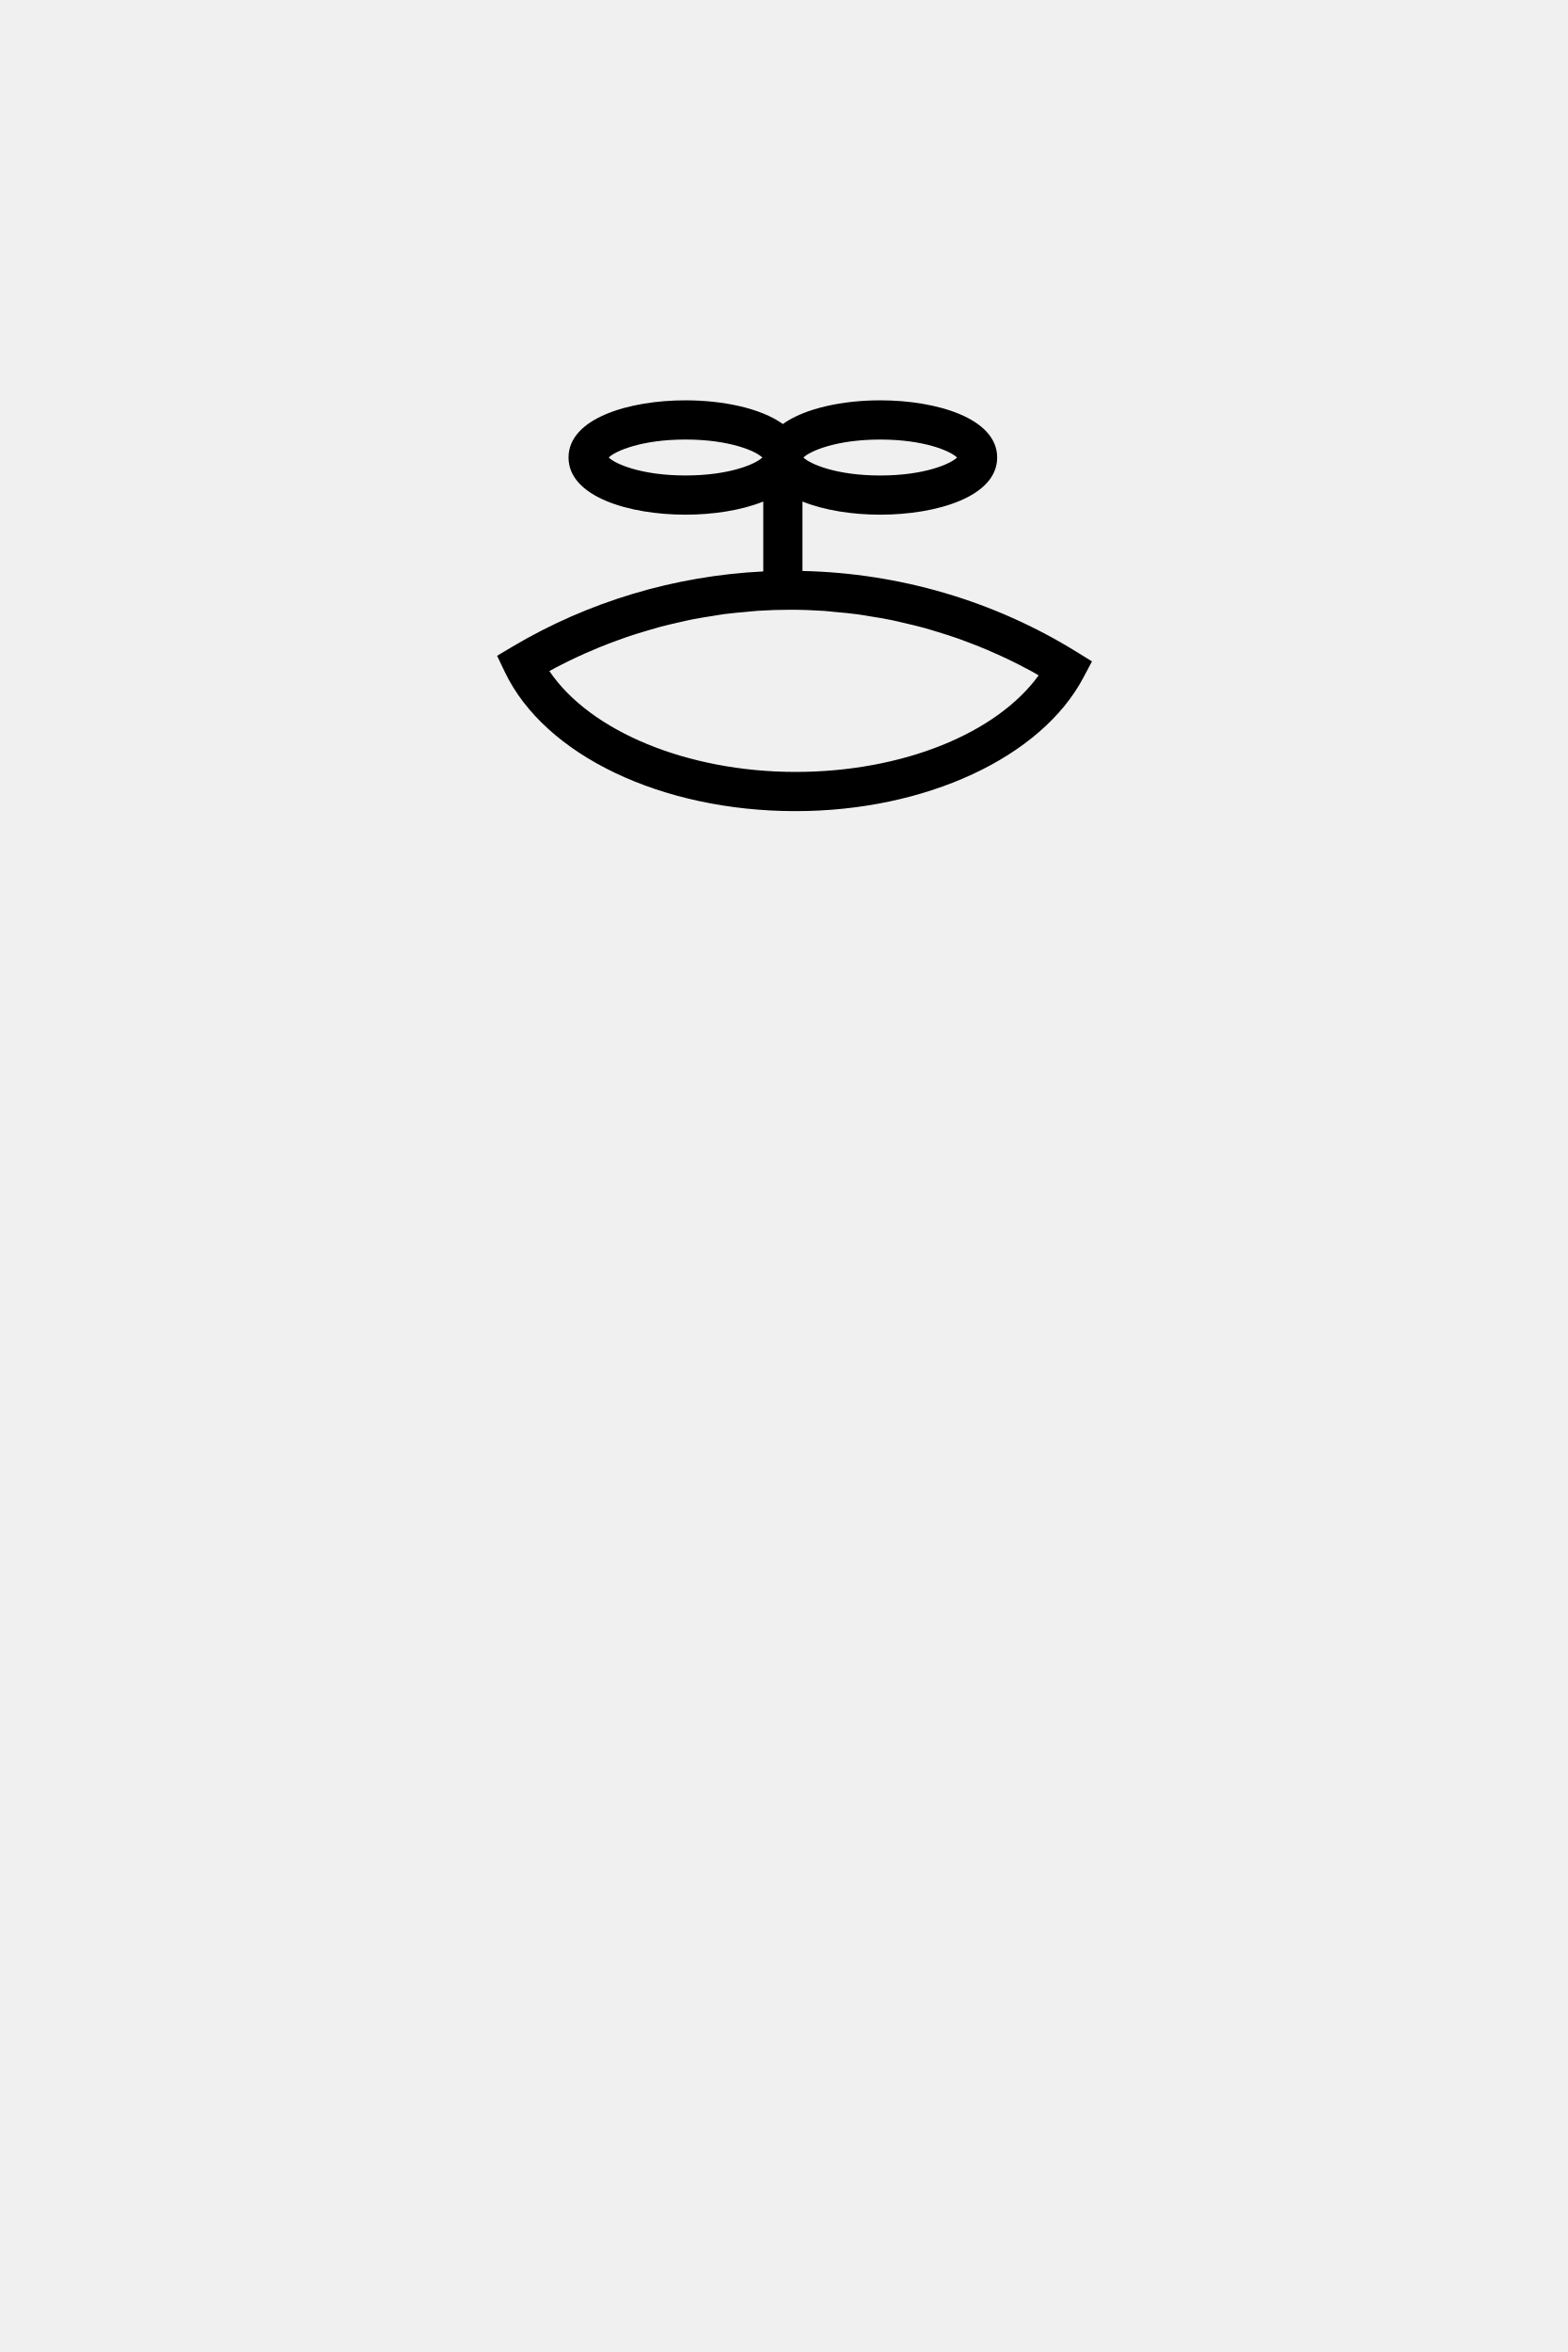
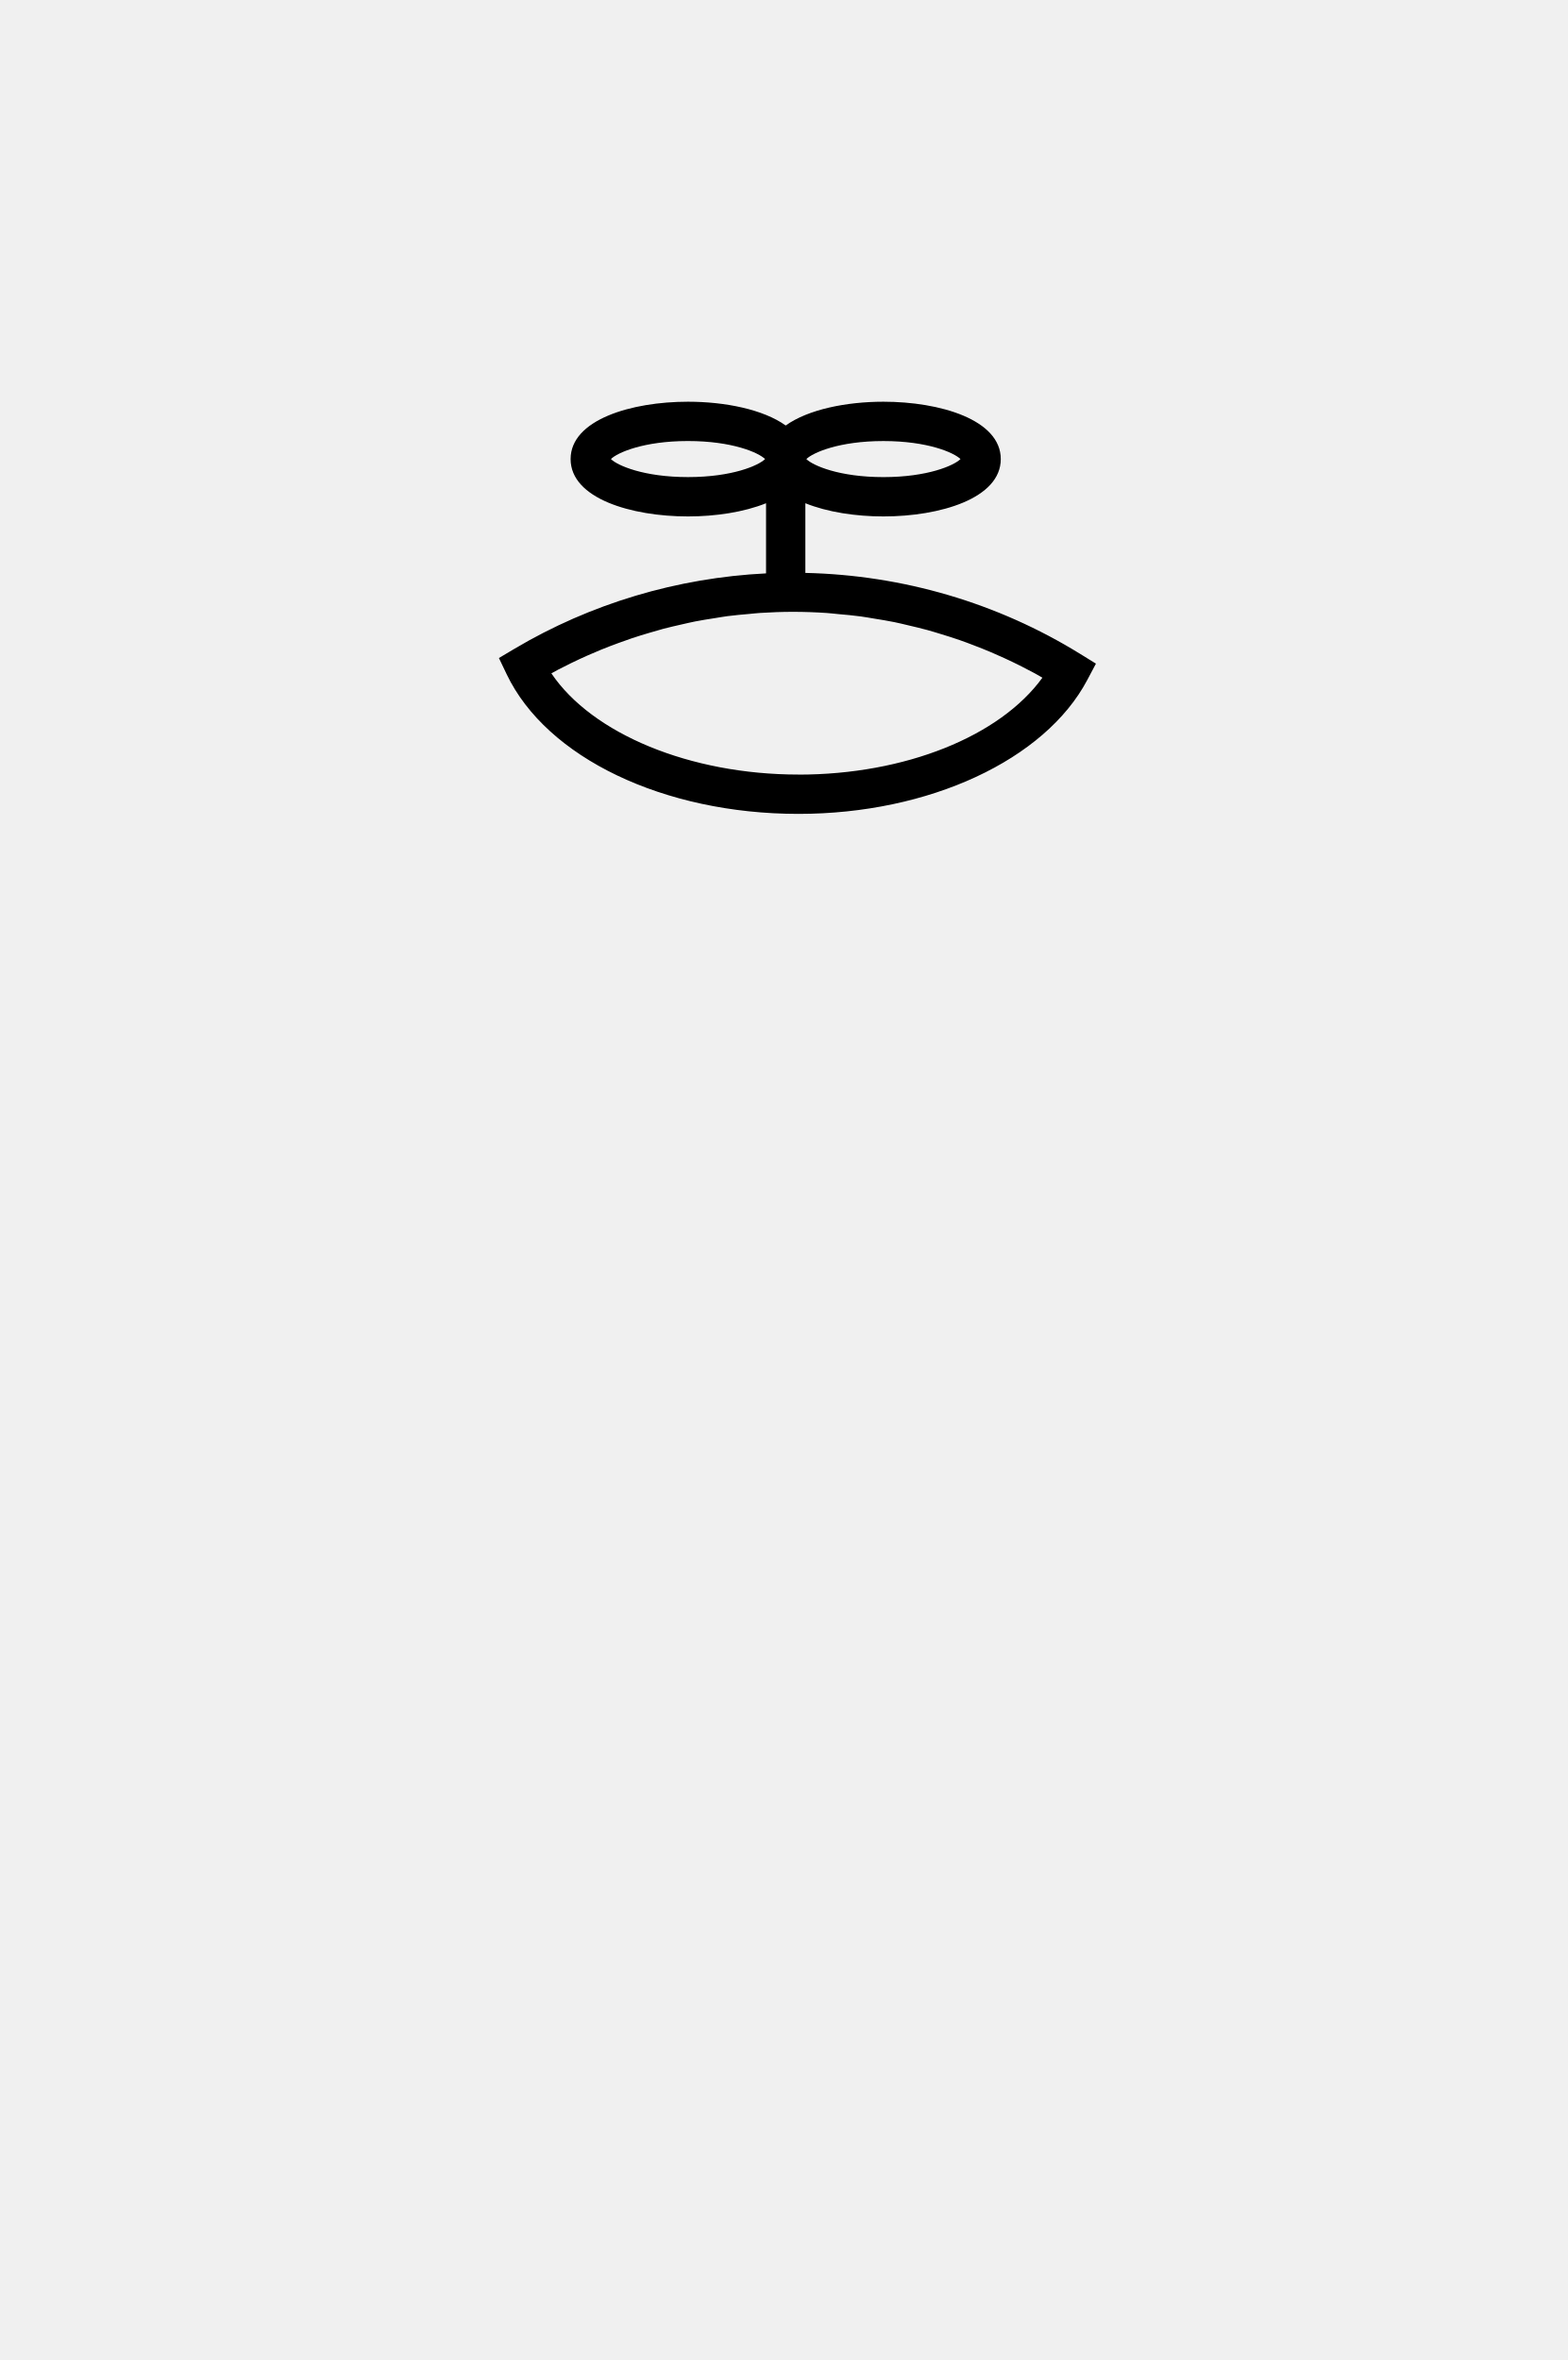
- <svg xmlns="http://www.w3.org/2000/svg" version="1.1" x="0px" y="0px" viewBox="0 0 80 120" enable-background="new 0 0 80 120" xml:space="preserve">
-   <g id="Kropp" display="none">
-     <g display="inline">
-       <path d="M23.904,84.457c-11.088,5.629-17.977,16.845-17.977,29.271c0,0.635,0.516,1.15,1.15,1.15s1.15-0.515,1.15-1.15    c0-11.556,6.405-21.986,16.717-27.22c0.566-0.288,0.792-0.979,0.505-1.546C25.162,84.396,24.471,84.171,23.904,84.457z" />
-       <path d="M57.636,84.844c-0.564-0.29-1.259-0.066-1.548,0.499c-0.29,0.565-0.066,1.258,0.499,1.548    C66.835,92.143,73.2,102.553,73.2,114.059c0,0.635,0.516,1.15,1.15,1.15s1.15-0.515,1.15-1.15    C75.501,101.686,68.655,90.491,57.636,84.844z" />
-     </g>
-   </g>
-   <g id="Huvud" display="none">
-     <path display="inline" d="M46.726,68.475c-1.801,1.361-3.951,2.08-6.215,2.08c-2.48,0-4.877-0.892-6.75-2.512   c-0.472-0.407-1.183-0.356-1.589,0.115c-0.407,0.471-0.355,1.182,0.115,1.589c2.282,1.974,5.204,3.061,8.224,3.061   c2.758,0,5.377-0.876,7.574-2.534c0.497-0.375,0.595-1.081,0.22-1.578C47.929,68.199,47.222,68.1,46.726,68.475z" />
-     <path display="inline" d="M68.225,56.994c0-15.444-12.565-28.01-28.01-28.01s-28.01,12.565-28.01,28.01s12.565,28.01,28.01,28.01   S68.225,72.438,68.225,56.994z M65.824,56.994c0,14.121-11.488,25.609-25.609,25.609S14.605,71.115,14.605,56.994   s11.488-25.609,25.609-25.609S65.824,42.873,65.824,56.994z" />
-     <circle display="inline" cx="31.07" cy="54.037" r="1.966" />
-     <circle display="inline" cx="50.136" cy="54.001" r="1.966" />
-   </g>
-   <g id="Hipstermössa" display="none">
-     <g display="inline">
-       <path d="M14.488,46.143c-0.555,0-1.044-0.403-1.134-0.969c-0.1-0.627,0.327-1.217,0.954-1.317l47.65-7.612    c0.639-0.101,1.218,0.328,1.317,0.954c0.1,0.627-0.327,1.217-0.954,1.317l-47.65,7.612C14.61,46.138,14.549,46.143,14.488,46.143z    " />
-     </g>
-   </g>
-   <g id="Top_hat" display="none">
-     <g display="inline">
-       <polygon fill="#FFFFFF" points="21.412,24.57 21.412,32.237 15.103,32.237 15.103,37.57 65.103,37.57 65.103,32.57 56.936,32.57     56.936,17.049 22.77,16.091 22.77,24.57   " />
-       <path d="M58.588,31.375V26.07V5.403H21.412V26.07v5.305H13.75v7.028h6.232h40.035h6.232v-7.028H58.588z M23.412,7.403h33.176    V26.07H23.412V7.403z M56.588,28.07v3.305H23.412V28.07H56.588z M64.25,36.403h-4.232H19.982H15.75v-3.028h5.662h2h33.176h2h5.662    V36.403z" />
-     </g>
-   </g>
-   <g id="Propellerhatt">
-     <path d="M54.928,33.252c-4.206-2.601-9.027-4.01-13.978-4.121v-3.543c1.121,0.453,2.569,0.671,3.968,0.671   c2.874,0,5.968-0.913,5.968-2.917c0-2.004-3.094-2.917-5.968-2.917c-1.868,0-3.824,0.389-4.968,1.209   c-1.144-0.821-3.1-1.209-4.969-1.209c-2.874,0-5.968,0.913-5.968,2.917c0,2.004,3.094,2.917,5.968,2.917   c1.399,0,2.848-0.218,3.969-0.671v3.567c-4.513,0.223-8.912,1.53-12.798,3.837l-0.785,0.466l0.394,0.825   c2.029,4.248,7.992,7.101,14.838,7.101c6.63,0,12.532-2.738,14.687-6.814l0.438-0.826L54.928,33.252z M44.919,22.426   c2.255,0,3.591,0.592,3.919,0.917c-0.328,0.325-1.664,0.917-3.919,0.917S41.328,23.668,41,23.343   C41.328,23.018,42.664,22.426,44.919,22.426z M34.982,24.259c-2.255,0-3.591-0.591-3.919-0.917   c0.328-0.326,1.664-0.917,3.919-0.917s3.592,0.591,3.92,0.917C38.574,23.668,37.237,24.259,34.982,24.259z M40.599,39.384   c-5.518,0-10.497-2.077-12.563-5.146c0.117-0.063,0.231-0.13,0.349-0.191c0.219-0.115,0.44-0.225,0.662-0.333   c0.279-0.136,0.56-0.266,0.844-0.392c0.225-0.1,0.452-0.197,0.68-0.29c0.288-0.118,0.579-0.228,0.871-0.335   c0.229-0.084,0.458-0.168,0.689-0.245c0.298-0.1,0.6-0.191,0.902-0.28c0.23-0.068,0.46-0.137,0.692-0.199   c0.311-0.082,0.624-0.153,0.938-0.224c0.228-0.051,0.454-0.106,0.683-0.151c0.33-0.065,0.662-0.116,0.994-0.168   c0.216-0.034,0.431-0.073,0.649-0.102c0.369-0.048,0.741-0.08,1.112-0.112c0.183-0.016,0.365-0.039,0.549-0.051   c0.556-0.036,1.114-0.056,1.673-0.056c0.58,0,1.158,0.021,1.734,0.06c0.19,0.013,0.379,0.038,0.569,0.055   c0.384,0.034,0.768,0.068,1.149,0.12c0.226,0.03,0.45,0.073,0.675,0.109c0.342,0.055,0.684,0.11,1.023,0.179   c0.237,0.048,0.472,0.107,0.708,0.162c0.323,0.075,0.645,0.151,0.965,0.238c0.24,0.066,0.478,0.14,0.716,0.213   c0.31,0.095,0.619,0.191,0.924,0.297c0.24,0.083,0.477,0.173,0.715,0.264c0.299,0.114,0.597,0.231,0.891,0.356   c0.236,0.1,0.469,0.205,0.702,0.312c0.29,0.133,0.577,0.272,0.863,0.416c0.23,0.116,0.458,0.235,0.685,0.359   c0.122,0.066,0.241,0.138,0.362,0.207C50.846,37.436,46.025,39.384,40.599,39.384z" />
-   </g>
-   <g id="Knut" display="none">
-     <g display="inline">
-       <path d="M63.979,46.911H42.934l-2.567-2.235l-2.411,2.235H16.45c-0.635,0-1.15-0.515-1.15-1.15s0.515-1.15,1.15-1.15h20.604    l3.265-3.027l3.477,3.027h20.184c0.635,0,1.15,0.515,1.15,1.15S64.615,46.911,63.979,46.911z" />
-     </g>
-     <g display="inline">
-       <path d="M52.981,34.038c-0.635,0-1.15-0.515-1.15-1.15c0-6.335-5.154-11.489-11.489-11.489s-11.489,5.154-11.489,11.489    c0,0.635-0.515,1.15-1.15,1.15s-1.15-0.515-1.15-1.15c0-7.603,6.186-13.789,13.789-13.789c7.603,0,13.789,6.186,13.789,13.789    C54.131,33.524,53.617,34.038,52.981,34.038z" />
-     </g>
-   </g>
-   <g id="Sidbena" display="none">
-     <g display="inline">
-       <path d="M17.401,45.581c-0.635,0-1.15-0.516-1.15-1.15s0.515-1.15,1.15-1.15c23.624,0,34.668-10.223,34.776-10.326    c0.46-0.437,1.187-0.418,1.625,0.04c0.438,0.46,0.421,1.186-0.037,1.624C53.297,35.065,42.02,45.581,17.401,45.581z" />
-     </g>
-     <g display="inline">
-       <path d="M63.581,45.204c-12.645,0-16.108-7.396-16.249-7.71c-0.26-0.579-0.001-1.26,0.579-1.52    c0.576-0.262,1.255-0.004,1.517,0.572c0.127,0.273,3.095,6.356,14.153,6.356c0.635,0,1.15,0.516,1.15,1.15    S64.216,45.204,63.581,45.204z" />
-     </g>
-   </g>
-   <g id="Runda_glasögon" display="none">
-     <path display="inline" d="M65.868,49.503l-1.051-2.047l-7.927,4.071c-1.035-2.896-3.8-4.979-7.047-4.979   c-3.7,0-6.773,2.7-7.374,6.231c-1.419-0.59-2.809-0.403-3.927,0.061c-0.576-3.561-3.663-6.292-7.383-6.292   c-3.34,0-6.176,2.2-7.137,5.226l-8.409-4.319l-1.051,2.047l9.116,4.682c0.08,4.06,3.402,7.342,7.481,7.342   c3.629,0,6.662-2.597,7.343-6.03c0.602-0.472,2.271-1.488,3.997-0.006c0.679,3.436,3.713,6.036,7.344,6.036   c4.129,0,7.489-3.36,7.489-7.489c0-0.049-0.006-0.097-0.007-0.146L65.868,49.503z M31.158,59.225c-2.86,0-5.188-2.327-5.188-5.188   c0-2.86,2.327-5.188,5.188-5.188s5.188,2.327,5.188,5.188C36.346,56.898,34.019,59.225,31.158,59.225z M49.843,59.225   c-2.86,0-5.188-2.327-5.188-5.188c0-2.86,2.327-5.188,5.188-5.188c2.861,0,5.188,2.327,5.188,5.188   C55.031,56.898,52.704,59.225,49.843,59.225z" />
-   </g>
-   <g id="Vanliga_glasögon" display="none">
-     <path display="inline" d="M66.422,49.145l-0.579-2.529L58.74,49.95v-2.155H41.625v2.303c-0.497-0.12-0.981-0.082-1.432,0.057v-2.36   H23.078v2.254l-7.722-3.492l-1.522,2.174l9.315,4.366c0.518,4.226,4.123,7.511,8.487,7.511c4.477,0,8.155-3.457,8.521-7.842   c0.429-0.218,0.951-0.321,1.501-0.064c0.335,4.414,4.026,7.906,8.524,7.906c4.467,0,8.14-3.441,8.52-7.81L66.422,49.145z    M37.722,52.052c0,3.356-2.73,6.087-6.086,6.087c-3.356,0-6.087-2.731-6.087-6.087v-1.785h12.174V52.052z M56.269,52.052   c0,3.356-2.731,6.087-6.087,6.087c-3.356,0-6.086-2.731-6.086-6.087v-1.785h12.174V52.052z" />
-   </g>
-   <g id="Trötta_ögon" display="none">
-     <g display="inline">
-       <path d="M31.133,60.702c-2.078,0-3.656-1.197-4.355-2.093c-0.34-0.435-0.263-1.063,0.172-1.403c0.433-0.339,1.06-0.265,1.4,0.168    c0.198,0.245,1.995,2.327,4.849,0.736c0.484-0.266,1.092-0.096,1.36,0.388c0.269,0.482,0.096,1.091-0.387,1.36    C33.083,60.465,32.058,60.702,31.133,60.702z" />
-     </g>
-     <g display="inline">
-       <path d="M50.384,60.702c-0.925,0-1.949-0.237-3.04-0.844c-0.482-0.27-0.656-0.878-0.387-1.36c0.269-0.483,0.878-0.653,1.36-0.388    c2.944,1.642,4.769-0.635,4.845-0.731c0.34-0.437,0.969-0.513,1.404-0.173s0.512,0.969,0.172,1.403    C54.04,59.505,52.462,60.702,50.384,60.702z" />
-     </g>
-   </g>
-   <g id="Skägg" display="none">
-     <path display="inline" d="M61.348,71.367c-2.662,2.629-4.529,0.511-5.415-1.007c-0.614-1.458-1.479-2.941-2.723-4.282   c-2.956-3.187-7.249-4.803-12.763-4.803c-5.528,0-9.823,1.617-12.764,4.806c-0.9,0.976-1.598,2.028-2.148,3.089l0.002-0.01   c0,0-2.655,5.727-6.831,2.329c-3.596-2.927,3.008,4.399,4.913,6.491c0.006,0.125,0.011,0.22,0.013,0.246l0.054,0.669l0.51,0.436   c0.238,0.204,5.954,5.011,15.508,5.012c0,0,0,0,0.002,0c5.5,0,10.479-2.181,16.125-5.336l1.436-0.717h0.067   c0.003-0.042,0.015-0.236,0.02-0.53C59.188,75.347,64.555,68.2,61.348,71.367z M40.481,76.11   c-5.55,5.796-13.616,1.158-13.616,1.158c0.019-1.656,0.366-5.911,3.229-8.999c2.301-2.48,5.783-3.738,10.352-3.738   c4.558,0,8.042,1.258,10.355,3.741c2.816,3.02,3.244,7.158,3.291,8.92C43.495,81.485,40.481,76.11,40.481,76.11z" />
-   </g>
-   <g id="Mustasch" display="none">
-     <g id="qe46qW_1_" display="inline">
-       <g>
-         <path fill="#FFFFFF" d="M48.682,63.181c-0.109,0.091-0.228,0.182-0.337,0.284c-0.506,0.473-1.096,0.717-1.787,0.574     c-0.375-0.077-0.743-0.207-1.097-0.355c-0.58-0.242-1.14-0.532-1.719-0.775c-0.435-0.182-0.896-0.279-1.374-0.239     c-0.61,0.051-1.118,0.324-1.557,0.735c-0.208,0.195-0.399,0.409-0.595,0.612c-0.203-0.21-0.396-0.431-0.611-0.628     c-0.515-0.474-1.113-0.759-1.828-0.728c-0.526,0.022-1.017,0.191-1.492,0.407c-0.557,0.254-1.107,0.525-1.669,0.766     c-0.403,0.173-0.829,0.275-1.275,0.234c-0.617-0.057-1.08-0.388-1.476-0.835c-0.03-0.034-0.043-0.084-0.064-0.127     c-0.017,0.016-0.035,0.032-0.052,0.048c0.017,0.613,0.19,1.183,0.492,1.714c0.712,1.25,1.771,2.095,3.113,2.572     c1.721,0.611,3.325,0.397,4.76-0.779c0.084-0.069,0.13-0.052,0.211,0.005c0.297,0.209,0.588,0.436,0.909,0.602     c1.148,0.591,2.354,0.649,3.571,0.265c1.551-0.49,2.756-1.423,3.504-2.893C48.546,64.172,48.671,63.673,48.682,63.181z" />
-         <path d="M48.682,63.181c-0.011,0.492-0.136,0.991-0.373,1.457c-0.748,1.47-1.953,2.403-3.504,2.893     c-1.217,0.384-2.422,0.326-3.571-0.265c-0.321-0.165-0.612-0.393-0.909-0.602c-0.081-0.057-0.127-0.074-0.211-0.005     c-1.436,1.176-3.04,1.391-4.76,0.779c-1.342-0.477-2.401-1.322-3.113-2.572c-0.302-0.531-0.476-1.101-0.492-1.714     c0.017-0.016,0.035-0.032,0.052-0.048c0.021,0.043,0.034,0.092,0.064,0.127c0.396,0.447,0.859,0.778,1.476,0.835     c0.446,0.041,0.872-0.061,1.275-0.234c0.563-0.241,1.112-0.512,1.669-0.766c0.475-0.216,0.966-0.385,1.492-0.407     c0.715-0.03,1.313,0.255,1.828,0.728c0.214,0.197,0.407,0.417,0.611,0.628c0.197-0.203,0.387-0.417,0.595-0.612     c0.439-0.411,0.947-0.684,1.557-0.735c0.478-0.04,0.939,0.057,1.374,0.239c0.58,0.243,1.139,0.533,1.719,0.775     c0.354,0.148,0.722,0.278,1.097,0.355c0.692,0.142,1.281-0.101,1.787-0.574C48.454,63.363,48.573,63.272,48.682,63.181z" />
-       </g>
-     </g>
-   </g>
-   <g id="Fräknar" display="none">
-     <circle display="inline" cx="26.672" cy="64.2" r="0.76" />
-     <circle display="inline" cx="28.696" cy="61.923" r="0.76" />
-     <circle display="inline" cx="25.462" cy="61.315" r="0.76" />
-     <circle display="inline" cx="53.919" cy="64.2" r="0.76" />
-     <circle display="inline" cx="51.896" cy="61.923" r="0.76" />
-     <circle display="inline" cx="55.13" cy="61.315" r="0.76" />
-   </g>
-   <g id="Fluga" display="none">
-     <path display="inline" d="M47.58,87.848c-0.514,0-1.023,0.138-1.476,0.398l-2.956,1.707c-0.792-0.868-1.922-1.422-3.186-1.422   c-1.25,0-2.37,0.541-3.161,1.392l-2.905-1.676c-0.451-0.261-0.962-0.399-1.476-0.399c-1.631,0-2.958,1.327-2.958,2.958v4.109   c0,1.631,1.327,2.958,2.959,2.958c0.513,0,1.022-0.138,1.475-0.398l2.904-1.677c0.791,0.851,1.911,1.393,3.161,1.393   c1.265,0,2.394-0.555,3.187-1.423l2.957,1.707c0.451,0.261,0.961,0.398,1.475,0.398c1.631,0,2.958-1.327,2.958-2.958v-4.109   C50.538,89.175,49.21,87.848,47.58,87.848z M32.746,95.483c-0.397,0.229-0.982-0.019-0.982-0.567v-4.109   c0-0.407,0.341-0.658,0.657-0.658c0.112,0,0.221,0.03,0.325,0.091l2.984,1.722c-0.062,0.291-0.097,0.591-0.097,0.9   c0,0.309,0.035,0.609,0.097,0.899L32.746,95.483z M48.237,94.915c0,0.551-0.586,0.795-0.982,0.567l-3.05-1.761   c0.056-0.278,0.087-0.566,0.087-0.861c0-0.295-0.031-0.583-0.087-0.861l3.05-1.761c0.104-0.061,0.214-0.091,0.325-0.091   c0.316,0,0.657,0.251,0.657,0.658V94.915z" />
-   </g>
-   <g id="Skjorta" display="none">
-     <g display="inline">
-       <g>
-         <path d="M40.204,100.434L22.767,86.038c-0.49-0.404-0.559-1.129-0.155-1.619c0.404-0.489,1.129-0.558,1.619-0.154l15.962,13.177     l15.253-12.785c0.487-0.408,1.212-0.344,1.62,0.143c0.408,0.486,0.344,1.212-0.143,1.619L40.204,100.434z" />
-       </g>
-       <g>
-         <polygon fill="#FFFFFF" points="42.282,96.443 47.094,99.841 59.98,86.832 55.185,82.779    " />
-         <path d="M47.226,101.342l-6.69-4.725l14.561-15.42l6.577,5.56L47.226,101.342z M44.029,96.268l2.934,2.072l11.325-11.433     l-3.013-2.548L44.029,96.268z" />
-       </g>
-       <g>
-         <path d="M40.198,114.878c-0.635,0-1.15-0.516-1.15-1.15v-14.79c0-0.635,0.515-1.15,1.15-1.15s1.15,0.516,1.15,1.15v14.79     C41.348,114.362,40.834,114.878,40.198,114.878z" />
-       </g>
-       <g>
-         <polygon fill="#FFFFFF" points="38.115,96.443 33.303,99.841 20.473,86.43 25.212,82.779    " />
-         <path d="M33.157,101.352L18.757,86.3l6.577-5.067l14.527,15.385L33.157,101.352z M22.189,86.56l11.26,11.771l2.919-2.062     L25.09,84.324L22.189,86.56z" />
-       </g>
-     </g>
-   </g>
-   <g id="Slips" display="none">
-     <path display="inline" d="M43.305,112.143c-0.065-0.619-0.302-3.495-0.397-4.495c-0.094-1-1.076-13.628-1.076-14.402   c0-0.774-0.607-0.607-0.607-0.607l-1.268,0.024v0l-1.052-0.02c0,0-0.607-0.167-0.607,0.607c0,0.774-0.982,13.402-1.076,14.402   c-0.094,1-0.332,3.876-0.397,4.495c-0.065,0.619-0.112,0.678,0.171,1.041s3.068,3.91,3.068,3.91v-0.006v0.001   c0,0,2.785-3.547,3.068-3.91C43.417,112.821,43.369,112.761,43.305,112.143z" />
-     <path display="inline" d="M42.283,90.519c-0.463,0.98-0.57,1.274-1.274,1.274h-1.762c-0.704,0-0.942-0.418-1.274-1.274   l-0.755-2.787c0-0.704,0.57-1.274,1.274-1.274h3.145c0.704,0,1.274,0.57,1.274,1.274L42.283,90.519z" />
-   </g>
-   <g id="Penna" display="none">
-     <g display="inline">
-       <path d="M41.061,91.368c-6.255,0-12.379-1.748-17.242-4.922c-0.532-0.347-0.682-1.06-0.334-1.592    c0.346-0.532,1.061-0.682,1.591-0.334c4.494,2.933,10.171,4.547,15.985,4.547c5.64,0,10.975-1.449,15.428-4.193    c0.54-0.33,1.249-0.164,1.582,0.376c0.333,0.541,0.165,1.249-0.376,1.583C52.879,89.8,47.127,91.368,41.061,91.368z" />
-     </g>
-     <g display="inline">
-       <path d="M55.926,114.878l-5.573-5.163v-8.175h11.215v8.573L55.926,114.878z M52.653,108.711l3.343,3.097l3.272-2.763v-5.204    h-6.616V108.711z" />
-     </g>
-     <g display="inline">
-       <polyline points="52.567,102.02 52.567,99.019 54.028,96.906 55.321,99.12 55.321,102.02   " />
-     </g>
-     <g display="inline">
-       <rect x="56.275" y="93.79" width="2.937" height="8.9" />
-     </g>
-   </g>
-   <g id="T-shirt" display="none">
-     <g display="inline">
-       <path d="M41.061,91.368c-6.255,0-12.379-1.748-17.242-4.922c-0.532-0.347-0.682-1.06-0.334-1.592    c0.346-0.532,1.061-0.682,1.591-0.334c4.494,2.933,10.171,4.547,15.985,4.547c5.64,0,10.975-1.449,15.428-4.193    c0.54-0.33,1.249-0.164,1.582,0.376c0.333,0.541,0.165,1.249-0.376,1.583C52.879,89.8,47.127,91.368,41.061,91.368z" />
-     </g>
-   </g>
+ <svg xmlns="http://www.w3.org/2000/svg" version="1.1" width="85" height="128" viewBox="0 0 85 128">
+   <g>
+ </g>
+   <path d="M58.59 35.469c-4.486-2.774-9.629-4.277-14.91-4.396v-3.779c1.196 0.483 2.74 0.716 4.233 0.716 3.066 0 6.366-0.974 6.366-3.111 0-2.138-3.3-3.111-6.366-3.111-1.992 0-4.079 0.415-5.299 1.29-1.22-0.876-3.307-1.29-5.3-1.29-3.066 0-6.366 0.974-6.366 3.111 0 2.138 3.3 3.111 6.366 3.111 1.492 0 3.038-0.233 4.234-0.716v3.805c-4.814 0.238-9.506 1.632-13.651 4.093l-0.837 0.497 0.42 0.88c2.164 4.531 8.525 7.574 15.827 7.574 7.072 0 13.367-2.92 15.666-7.268l0.467-0.881-0.849-0.525zM47.914 23.921c2.405 0 3.83 0.631 4.18 0.978-0.35 0.347-1.775 0.978-4.18 0.978s-3.83-0.631-4.18-0.978c0.35-0.347 1.775-0.978 4.18-0.978zM37.314 25.876c-2.405 0-3.83-0.63-4.18-0.978 0.35-0.348 1.775-0.978 4.18-0.978s3.831 0.63 4.181 0.978c-0.35 0.348-1.776 0.978-4.181 0.978zM43.306 42.010c-5.886 0-11.197-2.215-13.401-5.489 0.125-0.067 0.246-0.139 0.372-0.204 0.234-0.123 0.469-0.24 0.706-0.355 0.298-0.145 0.597-0.284 0.9-0.418 0.24-0.107 0.482-0.21 0.725-0.309 0.307-0.126 0.618-0.243 0.929-0.357 0.244-0.090 0.489-0.179 0.735-0.261 0.318-0.107 0.64-0.204 0.962-0.299 0.245-0.072 0.491-0.146 0.738-0.212 0.332-0.087 0.666-0.163 1.001-0.239 0.243-0.054 0.484-0.113 0.728-0.161 0.352-0.069 0.706-0.124 1.060-0.179 0.23-0.036 0.46-0.078 0.692-0.109 0.394-0.051 0.79-0.085 1.186-0.12 0.195-0.017 0.389-0.042 0.586-0.054 0.593-0.038 1.188-0.060 1.785-0.060 0.619 0 1.235 0.022 1.85 0.064 0.203 0.014 0.404 0.041 0.607 0.059 0.41 0.036 0.819 0.072 1.226 0.128 0.241 0.032 0.48 0.078 0.72 0.116 0.365 0.059 0.73 0.117 1.091 0.191 0.253 0.051 0.504 0.114 0.755 0.173 0.344 0.080 0.688 0.161 1.029 0.254 0.256 0.070 0.51 0.149 0.764 0.227 0.331 0.101 0.66 0.204 0.986 0.317 0.256 0.089 0.509 0.184 0.763 0.282 0.319 0.122 0.637 0.246 0.95 0.38 0.252 0.107 0.5 0.219 0.749 0.333 0.309 0.142 0.615 0.29 0.92 0.444 0.245 0.124 0.489 0.251 0.731 0.383 0.13 0.070 0.257 0.147 0.386 0.221-2.302 3.179-7.444 5.257-13.232 5.257z" fill="#000000" />
</svg>
